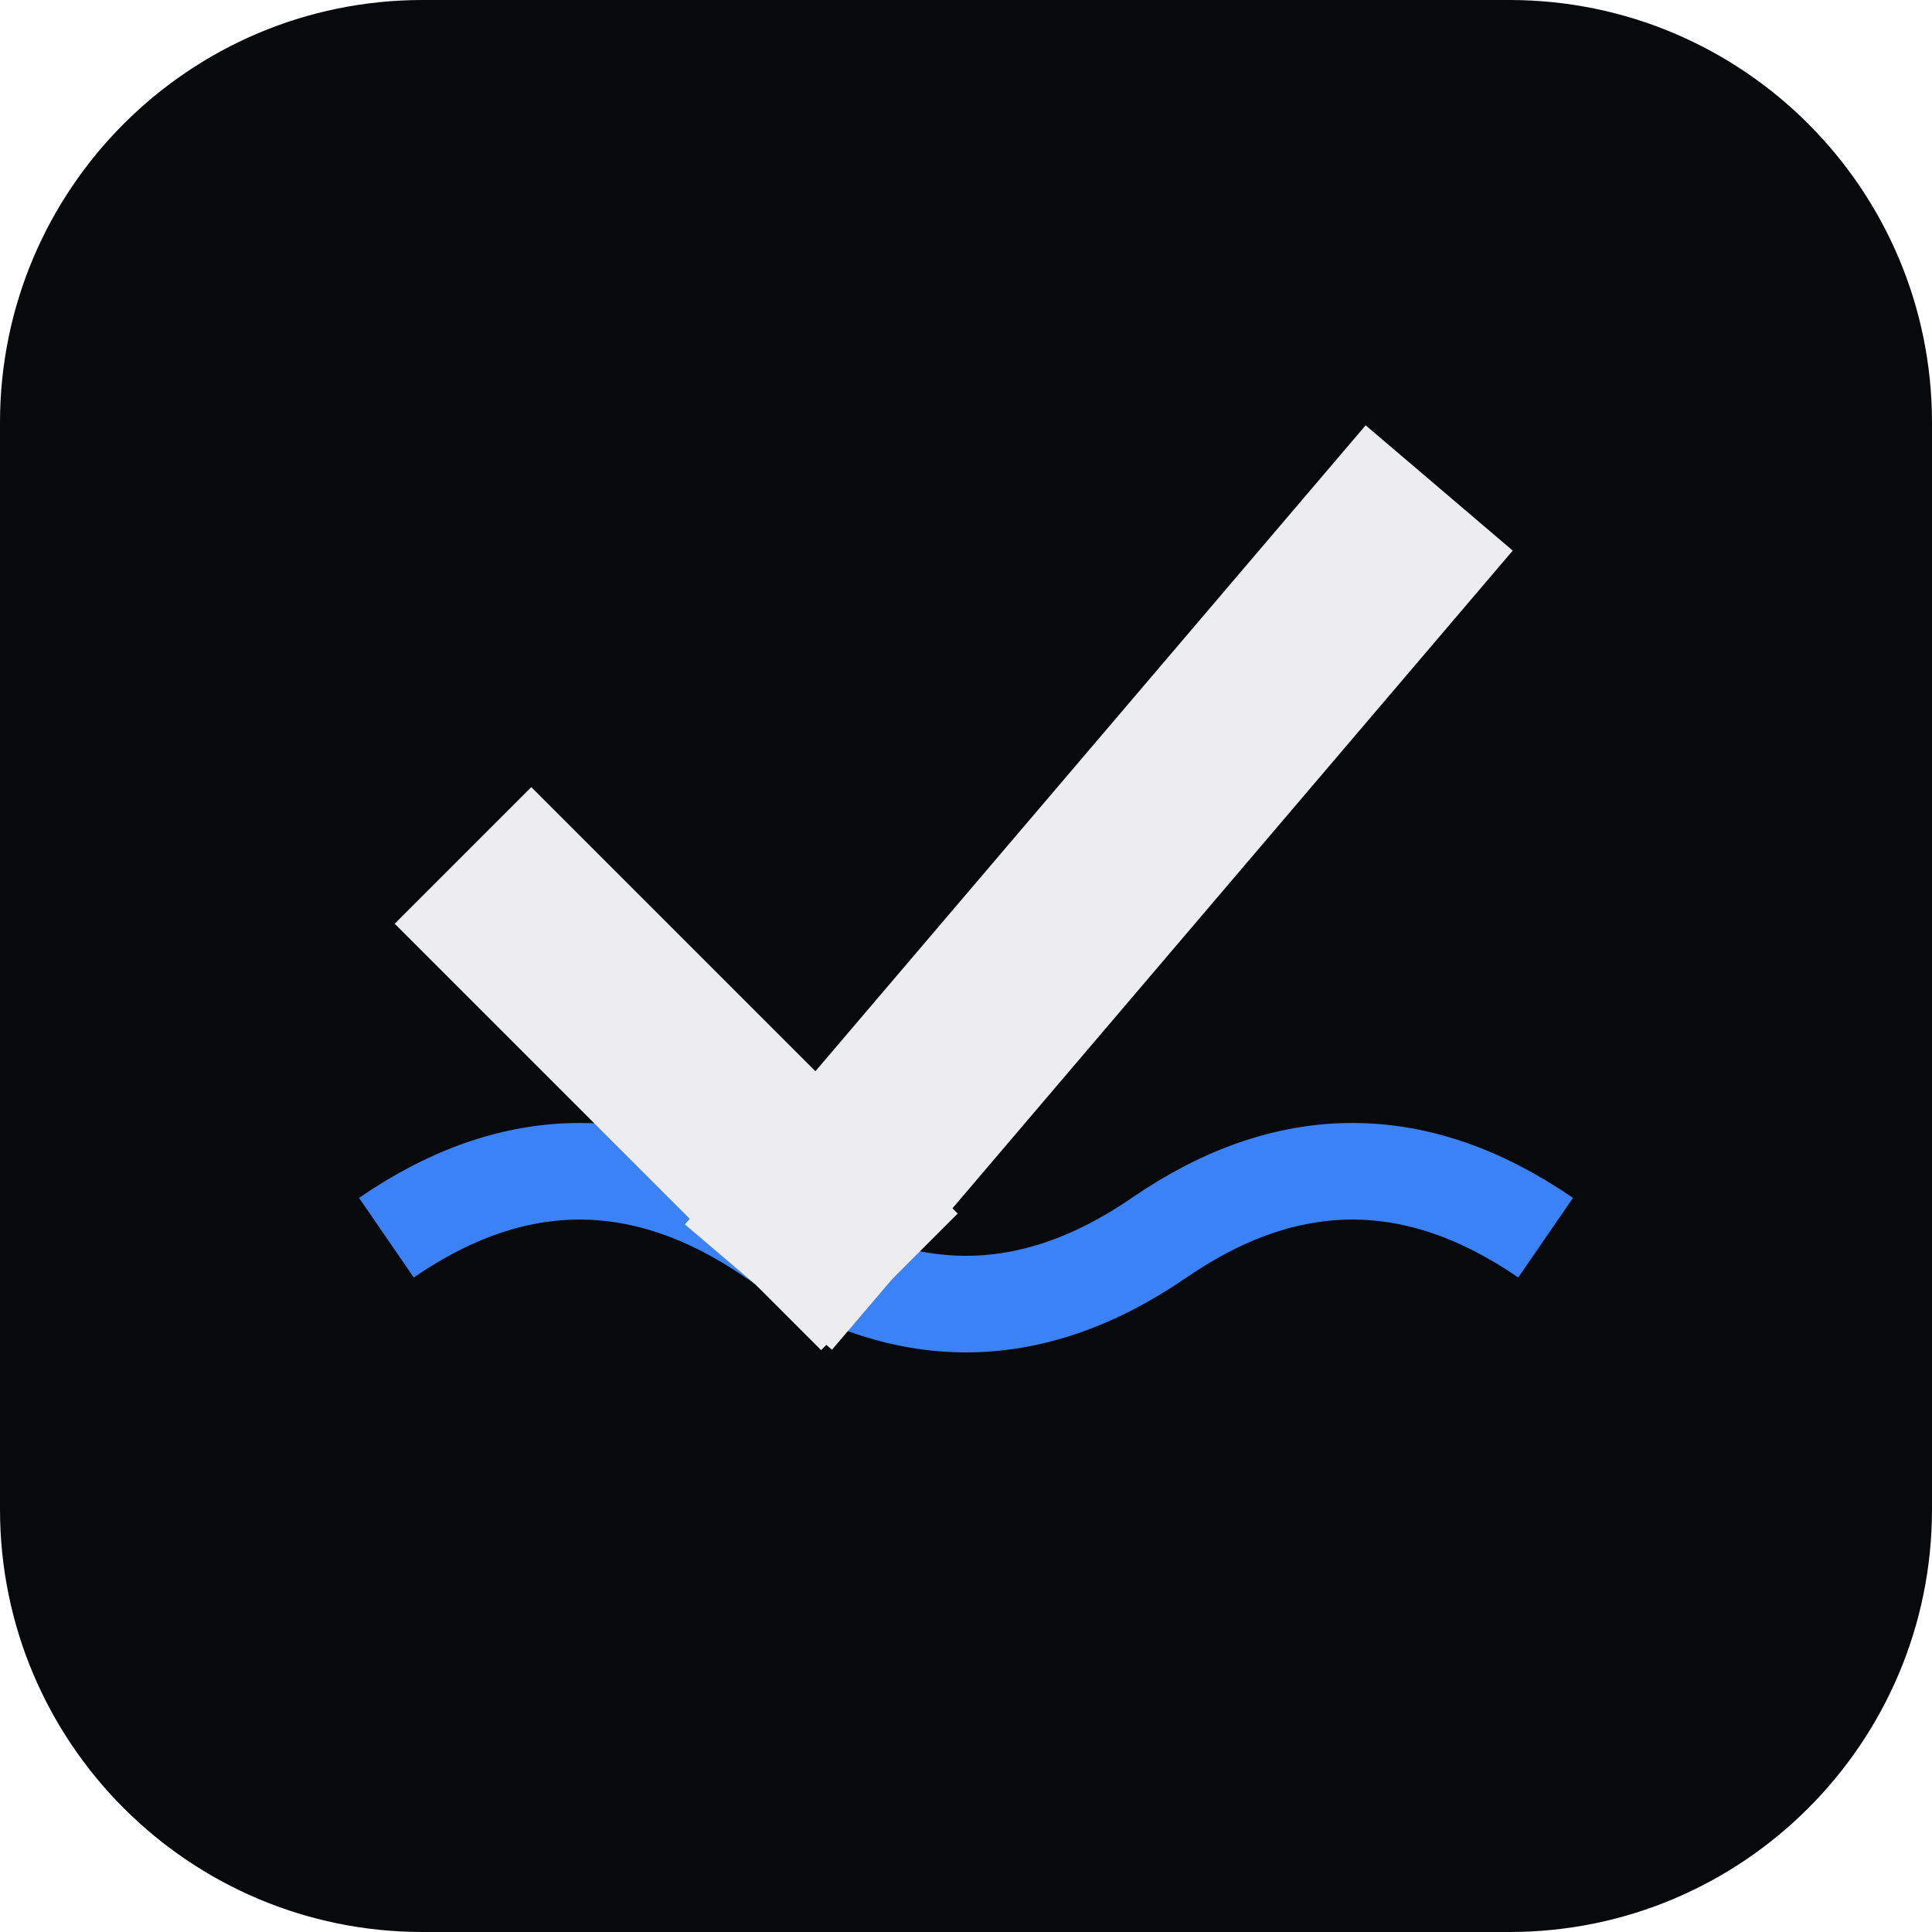
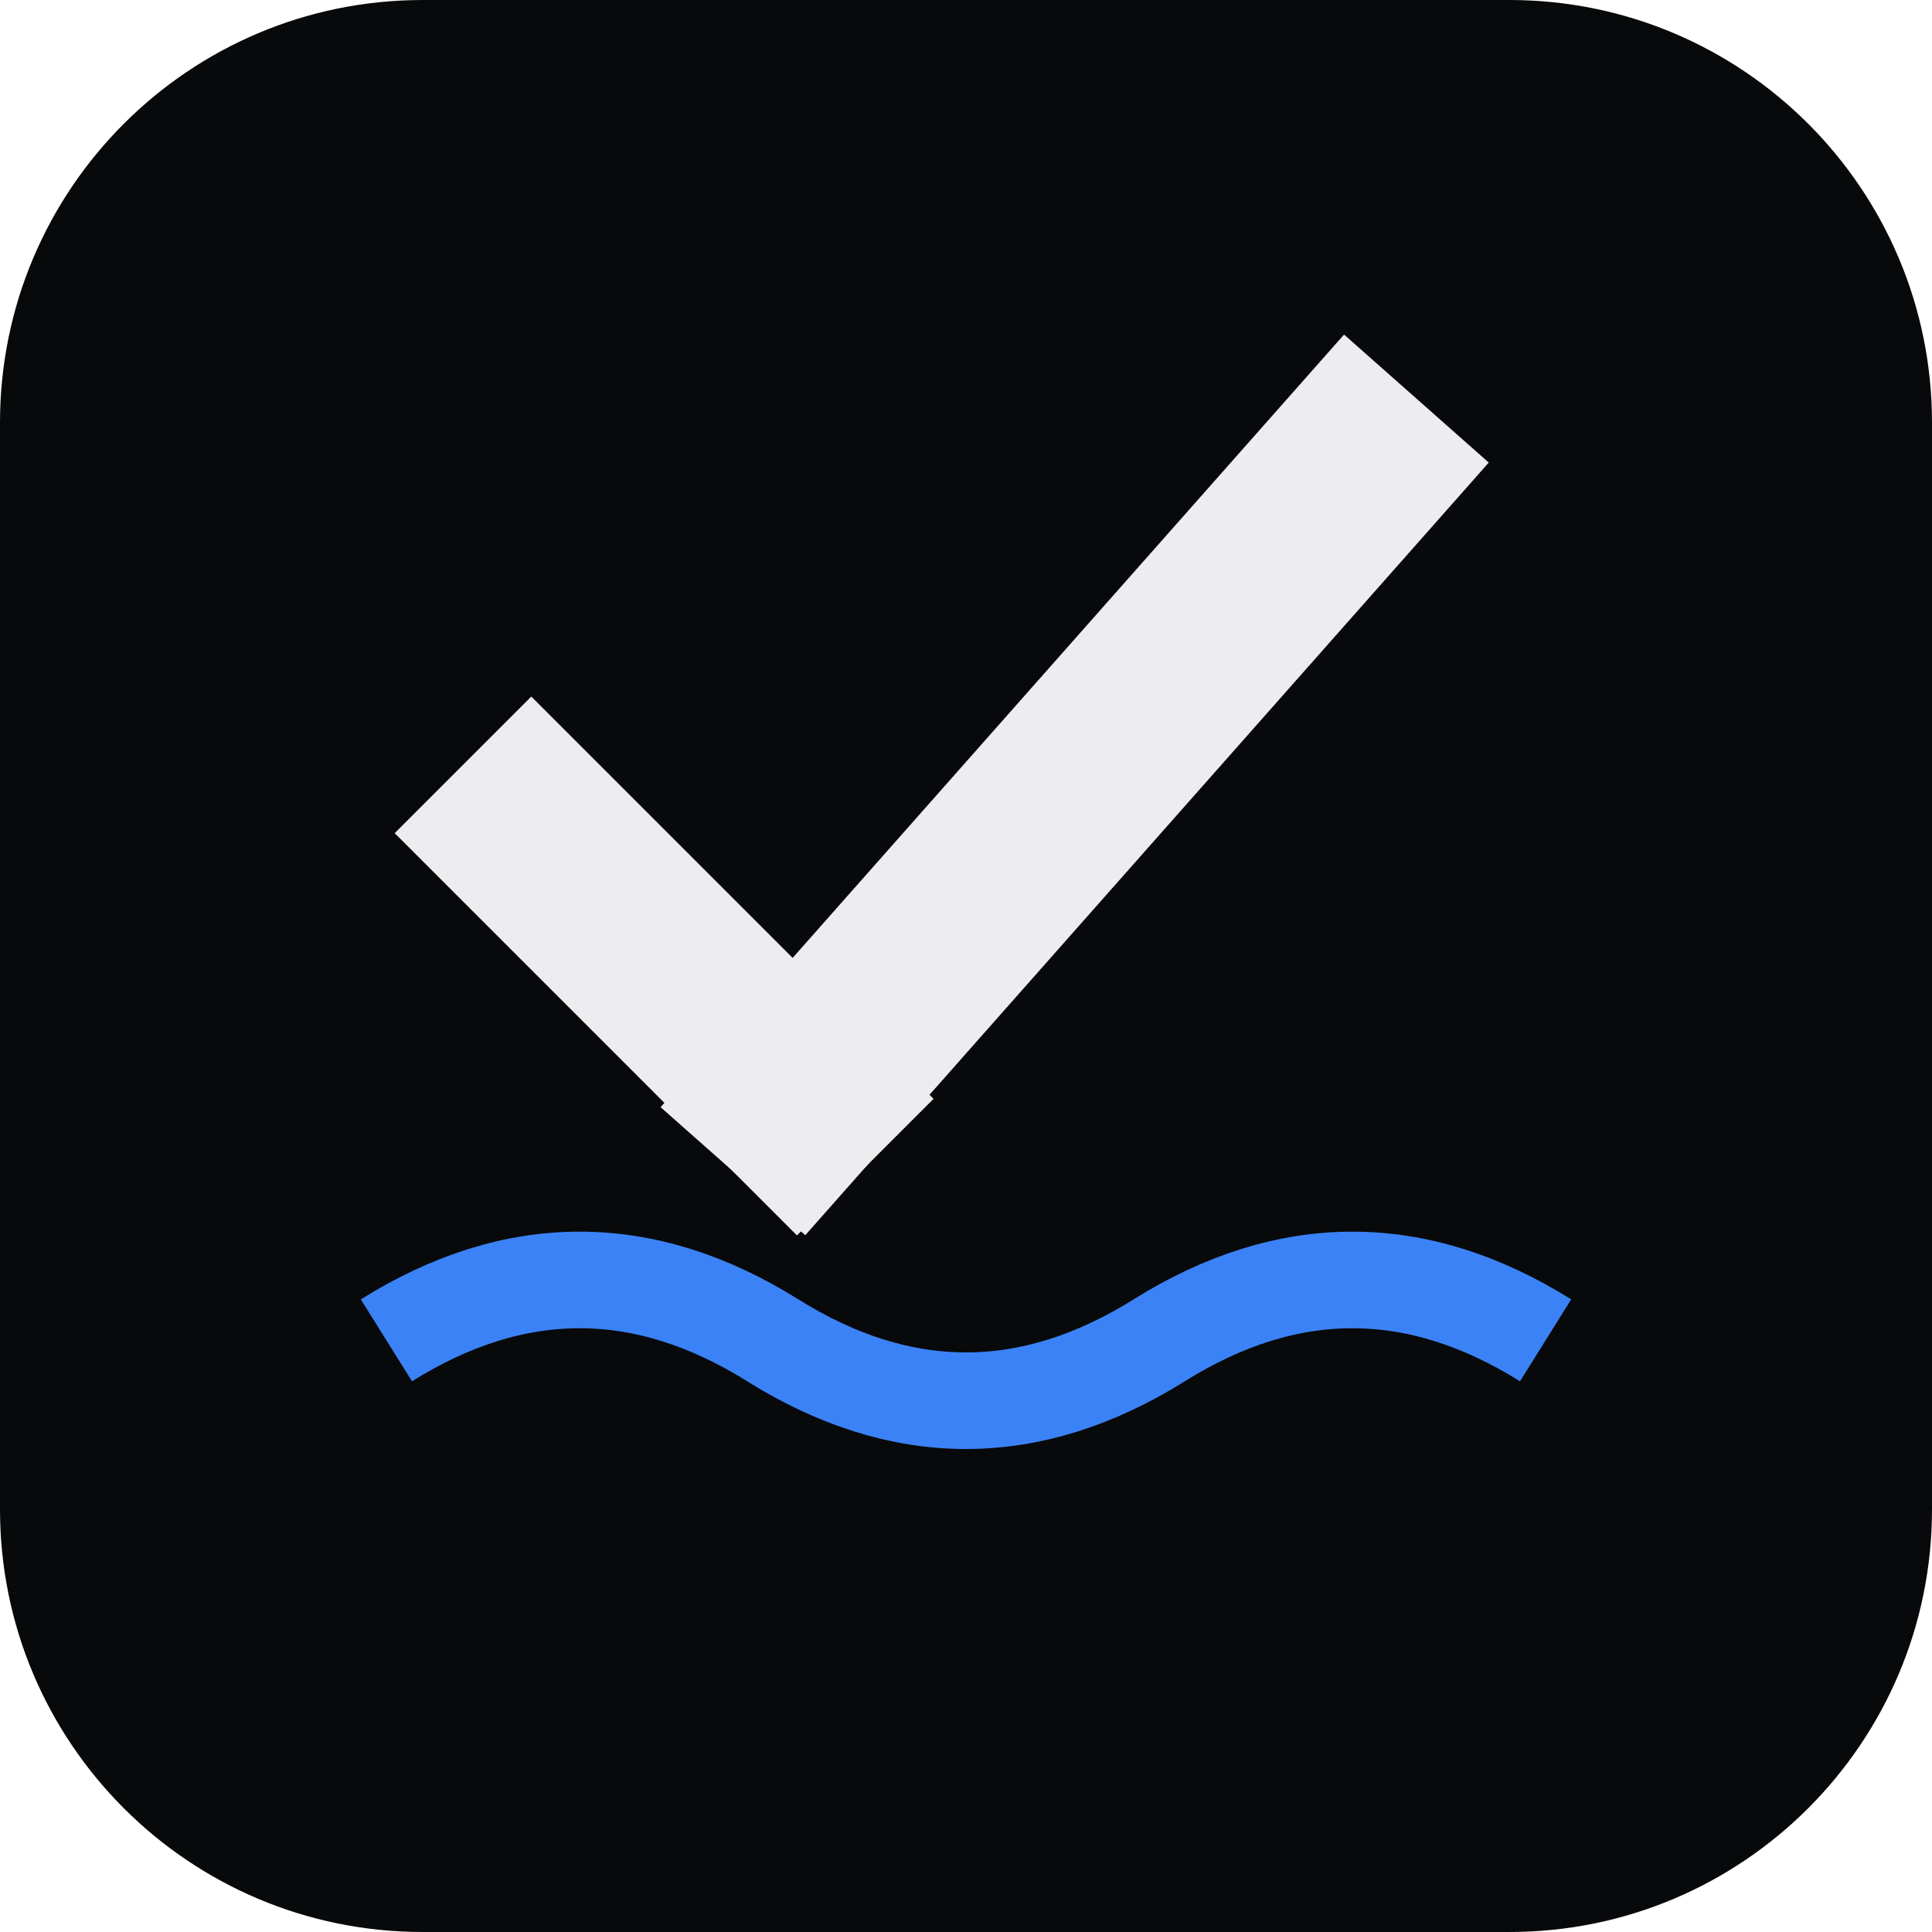
<svg xmlns="http://www.w3.org/2000/svg" width="512.00" height="512.00" viewBox="0 0 64 64" fill="none" role="img" aria-label="TrackTub app icon">
  <rect width="64" height="64" rx="14" fill="#08090A" />
  <g transform="translate(32 32) scale(0.8) translate(-32 -32)">
-     <g transform="translate(-1 1.25)">
-       <path d="M9 42 q8 -5.5 16 0 t16 0 t16 0" stroke="#3B82F6" stroke-width="4" fill="none" />
-       <path d="M15 29 L27 41" stroke="#EDEDEF" stroke-width="8" stroke-linecap="square" />
-       <path d="M27 41 L50 14" stroke="#EDEDEF" stroke-width="8" stroke-linecap="square" />
+     <g transform="translate(-2 3.5)">
+       <path d="M10 44 q8 -5 16 0 t16 0 t16 0" stroke="#3B82F6" stroke-width="4" fill="none" />
+       <path d="M16 23 L27 34" stroke="#EDEDEF" stroke-width="8" stroke-linecap="square" />
+       <path d="M27 34 L50 8" stroke="#EDEDEF" stroke-width="8" stroke-linecap="square" />
    </g>
  </g>
</svg>
